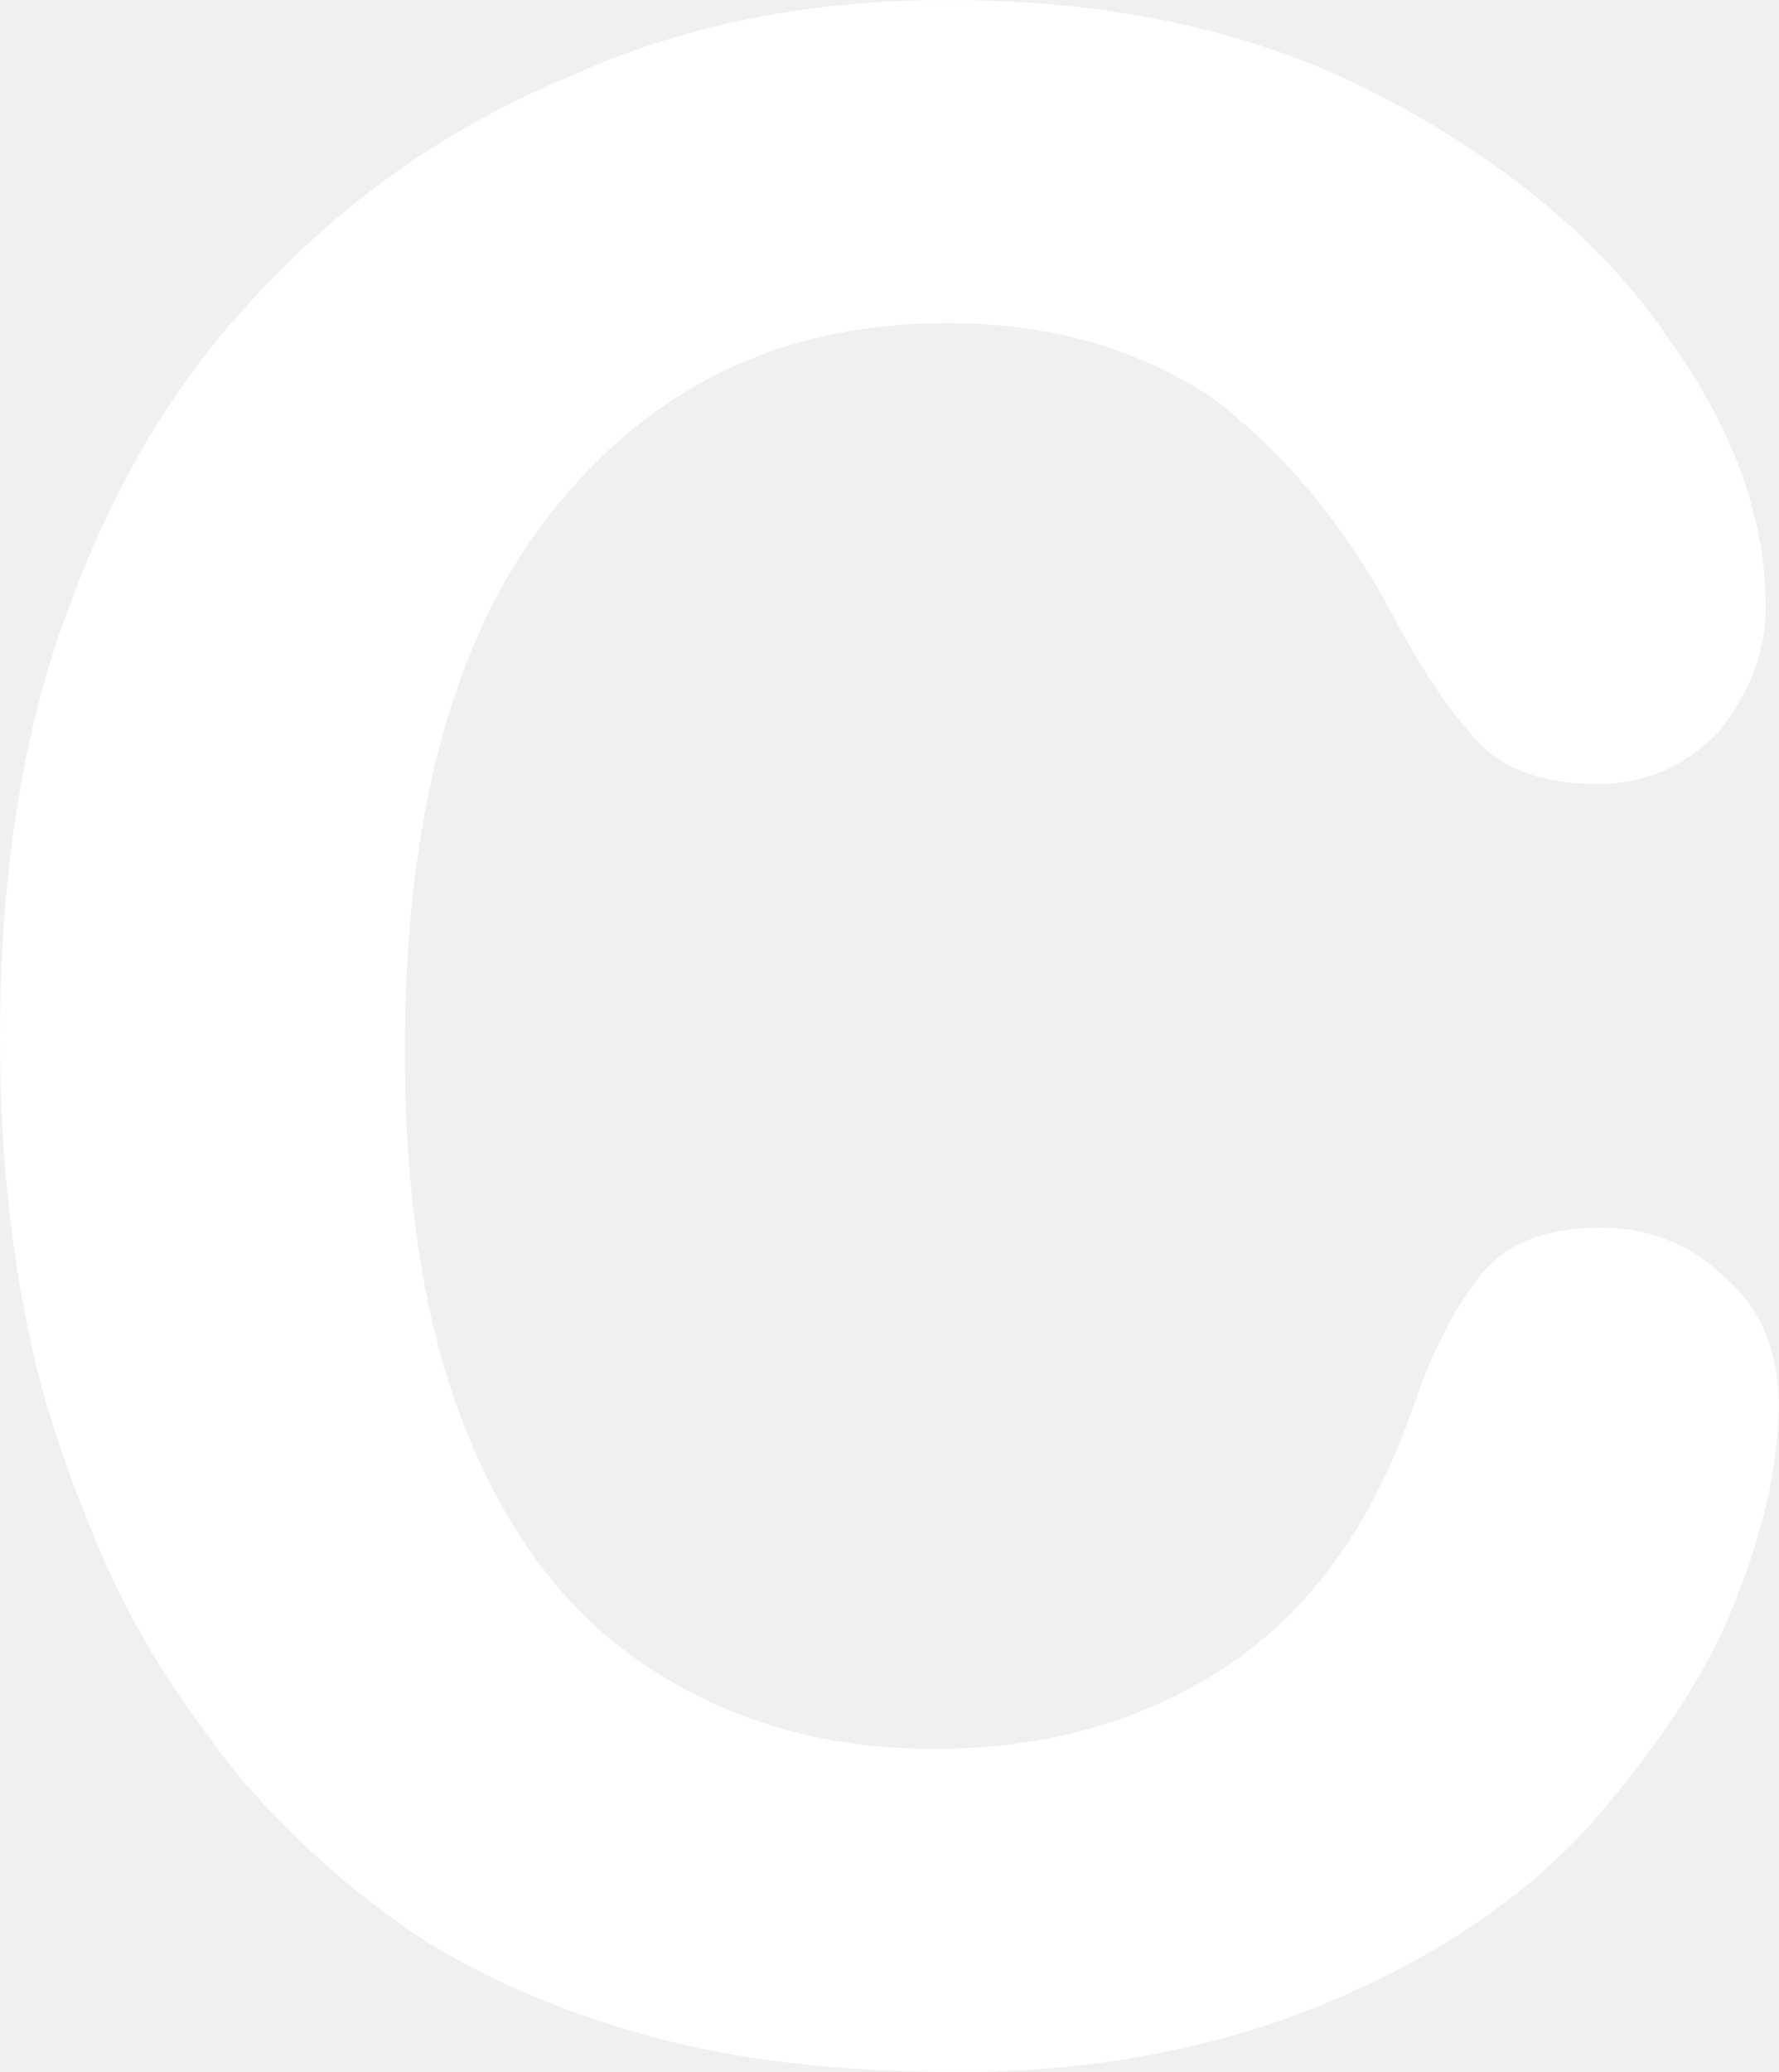
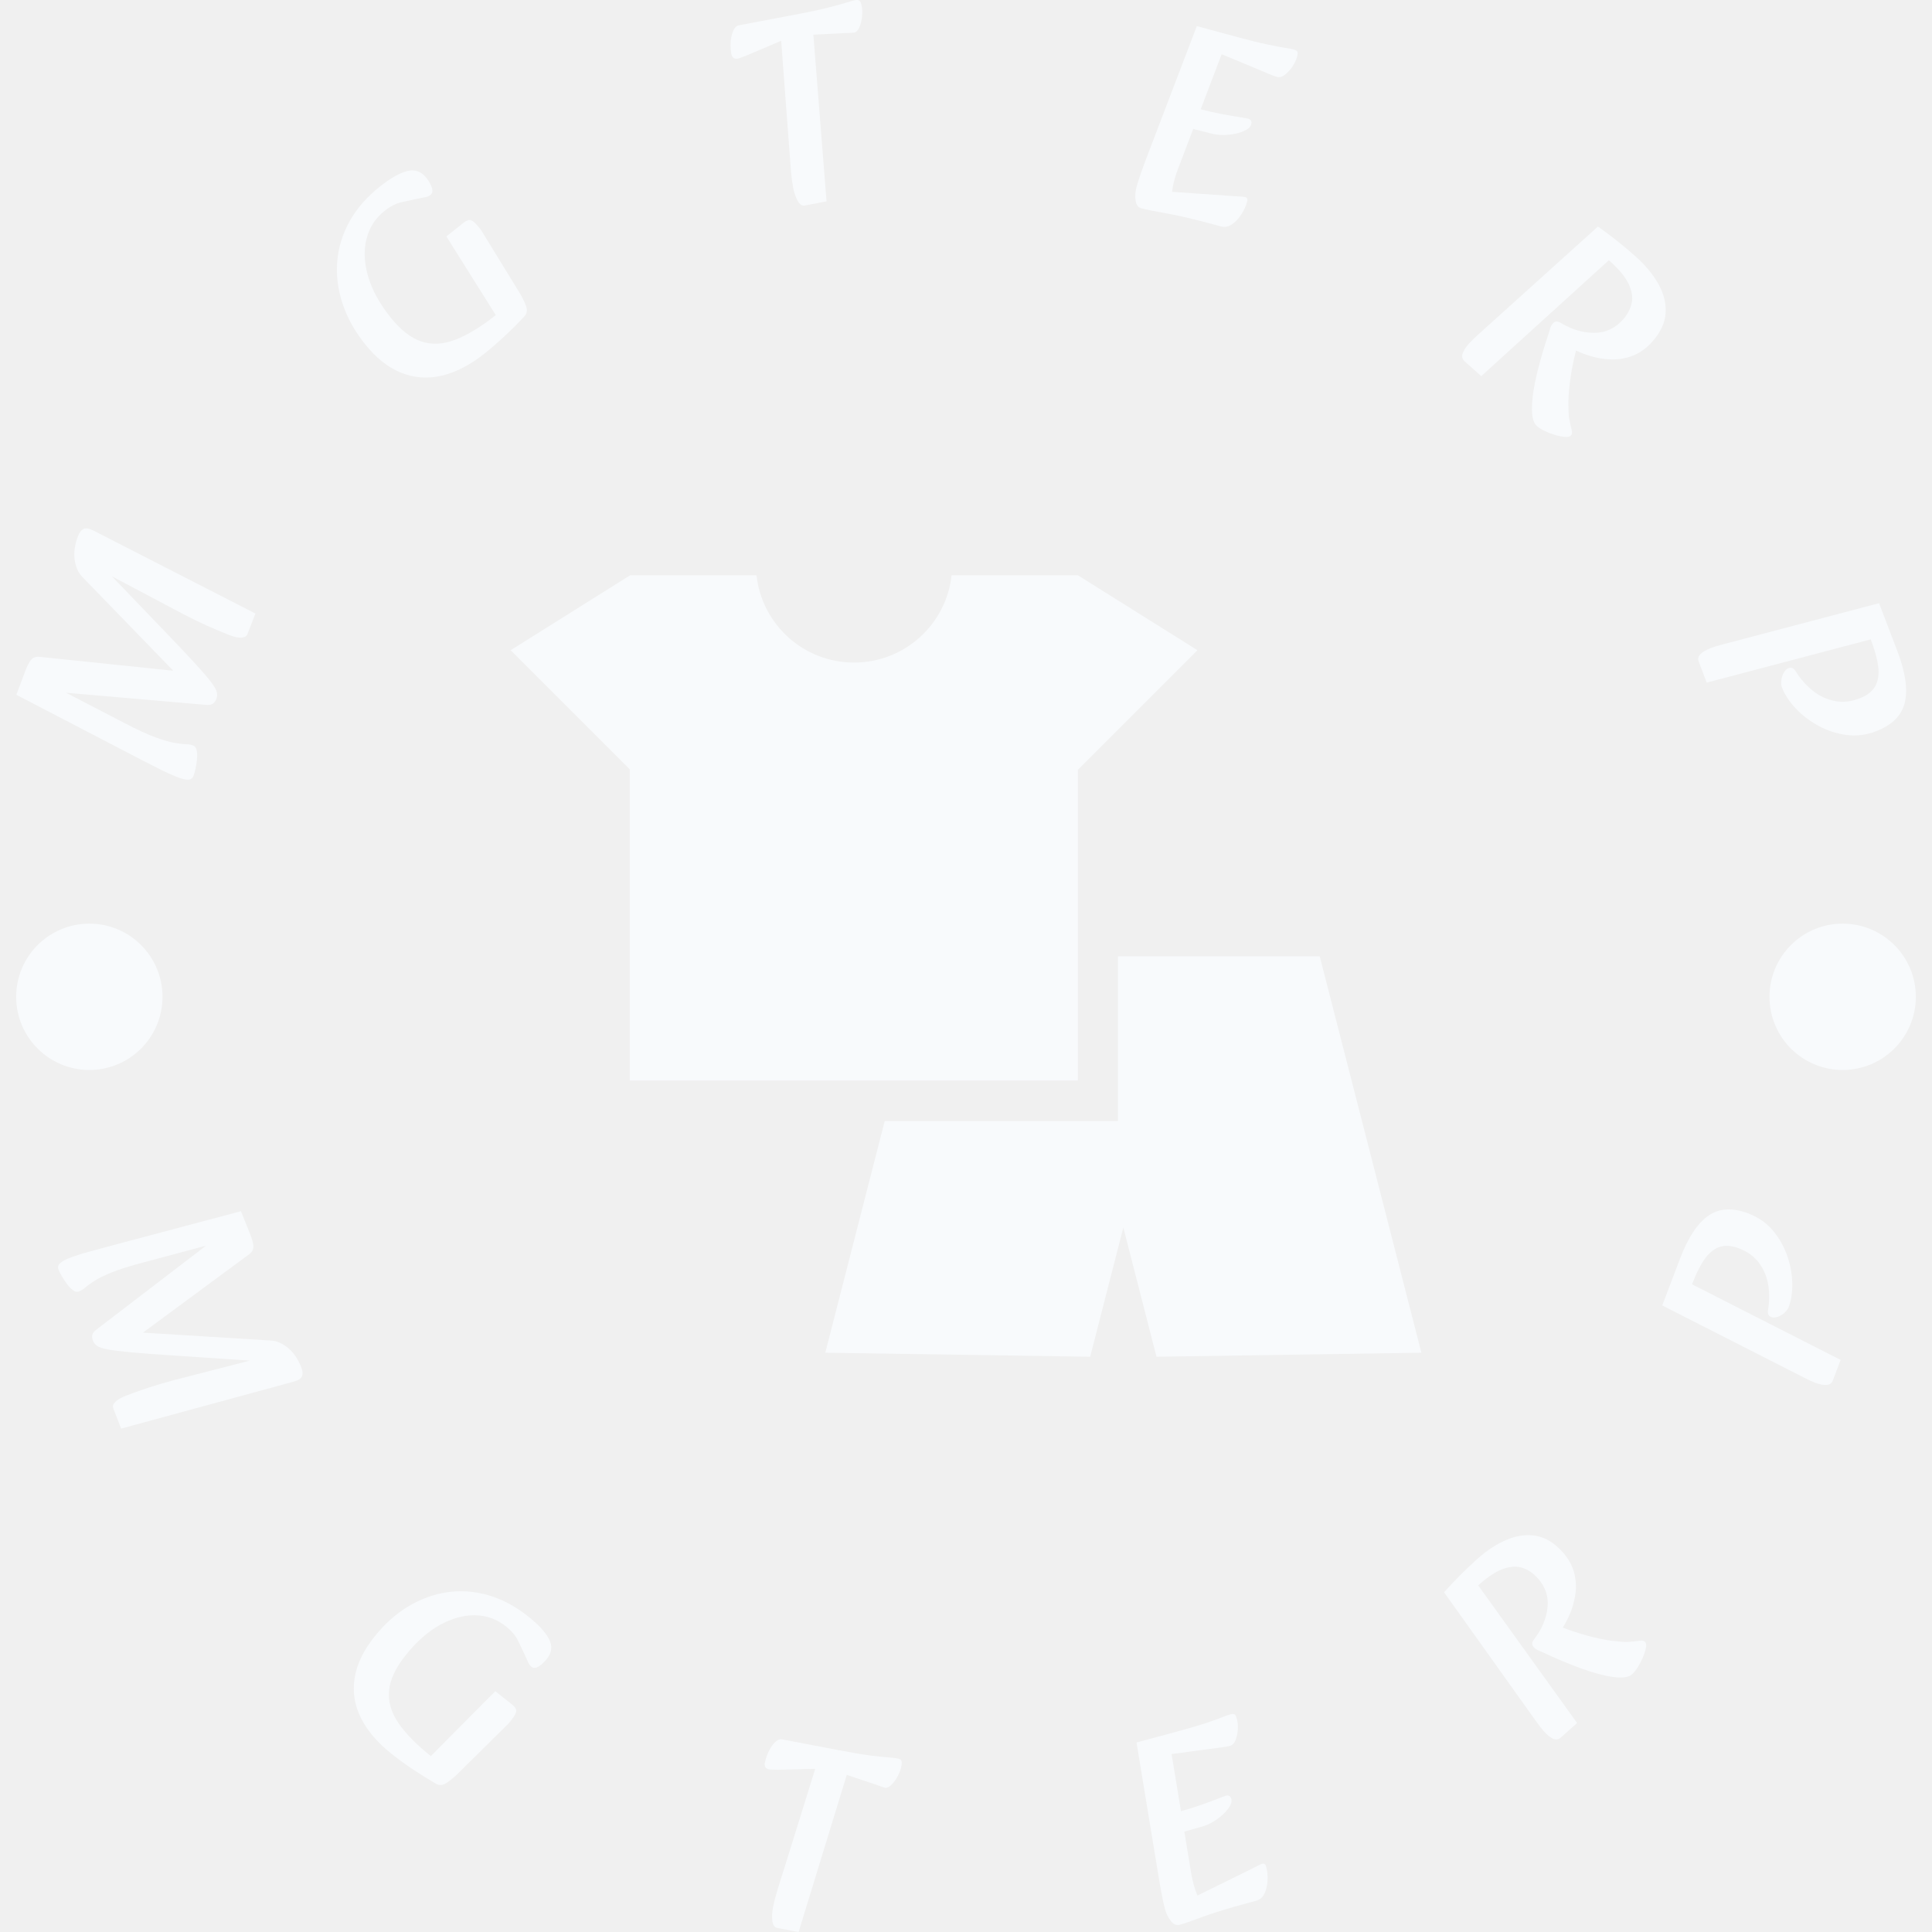
- <svg xmlns="http://www.w3.org/2000/svg" version="1.1" id="Layer_1" x="0px" y="0px" viewBox="0 0 41.3 48.1" style="enable-background:new 0 0 41.3 48.1;" xml:space="preserve">
-   <style type="text/css">
- 	.st0{fill:#FFFFFF;}
- </style>
-   <path class="st0" d="M41.3,32.6c0,1.5-0.4,3.1-1.1,4.8c-0.7,1.7-1.9,3.4-3.4,5.1c-1.6,1.7-3.6,3-6,4s-5.3,1.6-8.5,1.6  c-2.4,0-4.7-0.2-6.7-0.7s-3.8-1.2-5.5-2.2c-1.6-1-3.1-2.3-4.5-3.9c-1.2-1.5-2.3-3.1-3.1-4.9S1,32.7,0.6,30.6c-0.4-2-0.6-4.2-0.6-6.5  c0-3.7,0.5-7.1,1.6-10c1.1-3,2.6-5.5,4.7-7.6c2-2.1,4.4-3.7,7.1-4.8C16.1,0.5,19,0,22,0c3.8,0,7.1,0.7,10,2.2s5.2,3.4,6.7,5.6  c1.6,2.2,2.3,4.3,2.3,6.3c0,1.1-0.4,2-1.1,2.9c-0.8,0.8-1.7,1.2-2.8,1.2c-1.2,0-2.1-0.3-2.7-0.9c-0.6-0.6-1.3-1.6-2-2.9  c-1.2-2.3-2.7-4-4.3-5.2c-1.7-1.1-3.7-1.7-6.1-1.7c-3.9,0-6.9,1.5-9.2,4.4S9.4,19,9.4,24.4c0,3.6,0.5,6.6,1.5,9s2.4,4.2,4.3,5.4  c1.9,1.2,4,1.8,6.5,1.8c2.7,0,5-0.7,6.9-2s3.3-3.3,4.2-5.9c0.4-1.2,0.9-2.2,1.5-3s1.5-1.2,2.9-1.2c1.1,0,2.1,0.4,2.9,1.2  C40.9,30.4,41.3,31.4,41.3,32.6z" />
+ <svg xmlns="http://www.w3.org/2000/svg" version="1.1" width="1500" height="1500" viewBox="0 0 1500 1500">
+   <g transform="matrix(1,0,0,1,0,0)">
+     <svg viewBox="0 0 280 280" data-background-color="#fdfeff" preserveAspectRatio="xMidYMid meet" height="1500" width="1500">
+       <g id="tight-bounds" transform="matrix(1,0,0,1,0,0)">
+         <svg viewBox="0 0 280 280" height="280" width="280">
+           <g>
+             <svg viewBox="0 0 280 280" height="280" width="280">
+               <g>
+                 <svg viewBox="0 0 280 280" height="280" width="280">
+                   <g id="textblocktransform">
+                     <svg viewBox="0 0 280 280" height="280" width="280" id="textblock">
+                       <g>
+                         <svg viewBox="0 0 280 280" height="280" width="280">
+                           <g transform="matrix(1,0,0,1,74.00337,83.37032)">
+                             <svg viewBox="0 0 131.993 113.259" height="113.259" width="131.993">
+                               <g id="icon-0">
+                                 <svg version="1.1" x="0" y="0" viewBox="9.534 17.606 78.806 67.621" enable-background="new 0 0 100 100" xml:space="preserve" height="113.259" width="131.993" class="icon-jxe-0" data-fill-palette-color="accent" id="jxe-0">
+                                   <polygon points="79.545,50.58 62.084,50.58 62.084,64.834 41.903,64.834 36.763,84.877 59.682,85.227 62.551,74.041 65.42,85.227   88.34,84.877 " fill="#f8fafc" data-fill-palette-color="accent" />
+                                   <path d="M58.615 17.606H47.692A8.494 8.494 0 0 1 30.808 17.606H19.844V17.63L9.534 24.094 19.845 34.405V61.32H58.616V34.443L68.966 24.094z" fill="#f8fafc" data-fill-palette-color="accent" />
+                                 </svg>
+                               </g>
+                             </svg>
+                           </g>
+                           <g id="text-0">
+                             <path d="M28.048 112.424v0c-0.156 0.401-0.443 0.592-0.861 0.575-0.416-0.025-0.884-0.138-1.404-0.341v0c-0.871-0.338-1.776-0.748-2.715-1.227-0.941-0.474-1.862-0.943-2.762-1.409v0l-17.936-9.328 1.16-3.097c0.369-1.025 0.71-1.697 1.022-2.015 0.308-0.328 0.735-0.454 1.282-0.378v0l22.24 2.313-0.823 1.898-15.36-15.845c-0.569-0.596-0.927-1.42-1.073-2.473-0.146-1.052 0.021-2.199 0.503-3.439v0c0.192-0.495 0.456-0.829 0.79-1.002 0.338-0.164 0.827-0.079 1.469 0.257v0l23.439 12.007-1.158 2.979c-0.124 0.32-0.421 0.489-0.89 0.509-0.463 0.022-1.055-0.107-1.775-0.387v0c-1.015-0.394-2.103-0.853-3.263-1.376-1.166-0.525-2.27-1.062-3.311-1.611v0l-11.215-5.937 0.238-0.167 8.587 8.94c1.746 1.818 3.125 3.28 4.137 4.388 1.012 1.107 1.751 1.971 2.217 2.592 0.472 0.623 0.748 1.109 0.829 1.458 0.083 0.342 0.066 0.664-0.051 0.965v0c-0.124 0.32-0.297 0.559-0.517 0.718-0.218 0.153-0.574 0.206-1.068 0.159v0l-21.108-1.831 0.09-0.343 9.219 4.783c1.876 0.981 3.402 1.686 4.577 2.113 1.175 0.428 2.103 0.695 2.783 0.801 0.684 0.114 1.226 0.177 1.625 0.188 0.393 0.009 0.737 0.07 1.032 0.184v0c0.276 0.107 0.446 0.346 0.511 0.718 0.074 0.368 0.087 0.798 0.039 1.292-0.048 0.494-0.12 0.959-0.219 1.397-0.102 0.429-0.195 0.753-0.28 0.972z" fill="#f8fafc" data-fill-palette-color="primary" />
+                             <path d="M70.211 51.244v0c-2.081 1.649-4.143 2.716-6.185 3.202-2.041 0.477-4.012 0.332-5.915-0.434-1.897-0.77-3.653-2.175-5.268-4.213v0c-1.486-1.876-2.559-3.83-3.218-5.864-0.669-2.035-0.917-4.059-0.746-6.073 0.167-2.019 0.764-3.95 1.791-5.793 1.028-1.852 2.49-3.53 4.387-5.033v0c1.517-1.202 2.834-1.949 3.949-2.241 1.11-0.288 2.037 0.037 2.779 0.975v0c0.397 0.501 0.666 0.982 0.809 1.443 0.147 0.467 0.075 0.815-0.214 1.045v0c-0.211 0.167-0.479 0.277-0.806 0.33-0.332 0.057-0.699 0.13-1.102 0.217v0c-0.701 0.144-1.454 0.308-2.26 0.492-0.805 0.175-1.634 0.6-2.488 1.276v0c-1.333 1.056-2.203 2.41-2.61 4.062-0.411 1.646-0.336 3.44 0.224 5.38 0.559 1.95 1.631 3.926 3.218 5.929v0c1.469 1.855 2.972 3.036 4.506 3.543 1.544 0.509 3.198 0.421 4.961-0.264 1.764-0.686 3.707-1.87 5.831-3.553v0l-7.162-11.409 2.505-1.985c0.416-0.33 0.767-0.449 1.054-0.359 0.296 0.092 0.665 0.417 1.107 0.975v0c0.1 0.126 0.2 0.253 0.301 0.38 0.1 0.126 0.188 0.259 0.262 0.396v0l5.416 8.831c0.401 0.669 0.704 1.295 0.909 1.879 0.205 0.584 0.125 1.072-0.242 1.465v0c-0.989 1.058-1.968 2.035-2.938 2.932-0.966 0.903-1.918 1.725-2.855 2.469z" fill="#f8fafc" data-fill-palette-color="primary" />
+                             <path d="M119.788 29.185l-3.14 0.597c-0.416 0.079-0.769-0.158-1.059-0.713-0.297-0.553-0.512-1.182-0.646-1.889v0c-0.134-0.707-0.238-1.505-0.311-2.394-0.074-0.896-0.166-2.117-0.275-3.663v0l-1.144-15.209-5.034 2.137c-0.3 0.112-0.559 0.209-0.776 0.291-0.21 0.081-0.368 0.132-0.474 0.151v0c-0.291 0.055-0.516 0.002-0.677-0.159-0.167-0.16-0.262-0.371-0.284-0.633v0c-0.098-0.659-0.116-1.278-0.055-1.858 0.068-0.581 0.2-1.071 0.398-1.471 0.19-0.406 0.443-0.638 0.76-0.699v0l8.42-1.599c2.008-0.381 3.572-0.719 4.693-1.014 1.122-0.288 1.958-0.519 2.507-0.692 0.549-0.173 0.969-0.287 1.259-0.341v0c0.258-0.049 0.449-0.031 0.575 0.055 0.124 0.079 0.23 0.274 0.316 0.586v0c0.126 0.517 0.157 1.079 0.095 1.686-0.056 0.606-0.184 1.137-0.386 1.592-0.201 0.456-0.443 0.71-0.727 0.764v0c-0.185 0.035-0.465 0.057-0.839 0.067-0.376 0.003-0.806 0.023-1.292 0.061v0l-3.813 0.19z" fill="#f8fafc" data-fill-palette-color="primary" />
+                             <path d="M165.413 30.191v0c-0.461-0.124-0.738-0.502-0.833-1.133-0.094-0.631-0.048-1.291 0.138-1.979v0c0.27-0.999 0.827-2.597 1.669-4.792v0l7.064-18.501 5.928 1.601c1.817 0.491 3.267 0.847 4.349 1.07 1.088 0.224 1.916 0.382 2.483 0.472 0.569 0.084 0.98 0.16 1.234 0.228v0c0.286 0.077 0.471 0.176 0.557 0.297 0.094 0.116 0.088 0.369-0.017 0.758v0c-0.124 0.461-0.347 0.937-0.667 1.428-0.327 0.49-0.692 0.886-1.094 1.188-0.397 0.311-0.787 0.414-1.17 0.311v0c-0.26-0.07-0.674-0.224-1.244-0.462-0.57-0.237-1.21-0.508-1.922-0.811v0l-4.837-2.006-6.357 16.697c-0.197 0.525-0.369 1.056-0.514 1.595-0.145 0.539-0.252 1.088-0.32 1.648v0l8.672 0.607c0.487 0.027 0.898 0.051 1.234 0.072 0.342 0.023 0.565 0.048 0.669 0.076v0c0.305 0.082 0.409 0.302 0.313 0.659v0c-0.173 0.642-0.461 1.268-0.862 1.877-0.395 0.611-0.847 1.087-1.358 1.43-0.504 0.344-1.038 0.44-1.602 0.288v0l-1.149-0.31c-2.875-0.776-5.154-1.308-6.838-1.596-1.682-0.294-2.858-0.531-3.526-0.712zM175.722 19.397l-4.954-1.264 1.305-2.823 1.85 0.5c1.103 0.298 2.152 0.539 3.146 0.724 0.994 0.185 1.836 0.329 2.526 0.431 0.688 0.109 1.119 0.187 1.295 0.235v0c0.208 0.056 0.349 0.153 0.422 0.292 0.072 0.145 0.08 0.321 0.025 0.528v0c-0.103 0.383-0.467 0.71-1.09 0.98-0.625 0.277-1.355 0.452-2.189 0.527-0.836 0.081-1.615 0.037-2.336-0.13z" fill="#f8fafc" data-fill-palette-color="primary" />
+                             <path d="M222.744 61.753v0c-0.517-0.461-0.756-1.38-0.717-2.758 0.03-1.378 0.27-2.996 0.72-4.855 0.45-1.859 1.012-3.789 1.687-5.79v0c0.076-0.247 0.154-0.506 0.233-0.777 0.08-0.262 0.21-0.493 0.389-0.694v0c0.192-0.216 0.396-0.309 0.612-0.278 0.221 0.035 0.421 0.114 0.6 0.237v0c1.573 0.942 3.174 1.409 4.801 1.401 1.632-0.013 3.014-0.655 4.146-1.925v0c0.635-0.713 1.052-1.489 1.251-2.329 0.195-0.835 0.055-1.77-0.419-2.804-0.473-1.025-1.395-2.148-2.766-3.368v0l-0.113-0.101-18.491 16.801-2.417-2.153c-0.336-0.3-0.432-0.673-0.286-1.119 0.146-0.437 0.458-0.924 0.937-1.461v0c0.353-0.397 0.781-0.816 1.284-1.26v0l17.392-15.687c0.963 0.678 1.896 1.378 2.799 2.102 0.908 0.719 1.789 1.458 2.642 2.218v0c1.446 1.288 2.559 2.635 3.34 4.043 0.776 1.403 1.117 2.809 1.022 4.219-0.1 1.406-0.742 2.773-1.927 4.103v0c-0.832 0.934-1.757 1.604-2.776 2.01-1.019 0.406-2.077 0.594-3.174 0.562-1.092-0.027-2.167-0.211-3.224-0.55-1.052-0.334-2.037-0.766-2.953-1.293v0l1.569-1.276c-0.584 2.01-0.995 3.8-1.233 5.37-0.238 1.561-0.361 2.866-0.367 3.914-0.006 1.048 0.024 1.813 0.09 2.294v0c0.162 0.819 0.288 1.405 0.38 1.757 0.097 0.356 0.067 0.622-0.09 0.797v0c-0.161 0.181-0.45 0.252-0.866 0.215-0.416-0.028-0.893-0.12-1.43-0.275-0.533-0.16-1.042-0.356-1.526-0.59-0.485-0.234-0.858-0.467-1.119-0.7z" fill="#f8fafc" data-fill-palette-color="primary" />
+                             <path d="M247.353 98.931l-1.156-3.024c-0.161-0.421-0.074-0.796 0.261-1.125 0.331-0.321 0.832-0.61 1.504-0.866v0c0.496-0.19 1.069-0.366 1.719-0.528v0l22.644-5.97 2.647 6.922c1.169 3.058 1.534 5.538 1.096 7.44-0.439 1.902-1.838 3.305-4.2 4.207v0c-1.438 0.55-2.879 0.723-4.324 0.52-1.445-0.203-2.798-0.654-4.058-1.352-1.266-0.696-2.358-1.538-3.276-2.526-0.917-0.988-1.571-1.99-1.959-3.007v0c-0.103-0.27-0.132-0.608-0.086-1.015 0.042-0.398 0.157-0.765 0.345-1.103 0.179-0.342 0.406-0.566 0.682-0.671v0c0.27-0.103 0.495-0.089 0.676 0.044 0.178 0.126 0.318 0.285 0.419 0.476v0c0.647 1.034 1.437 1.933 2.371 2.699 0.933 0.766 1.984 1.274 3.153 1.526 1.162 0.254 2.387 0.135 3.673-0.357v0c1.118-0.427 1.885-1.027 2.303-1.799 0.418-0.771 0.557-1.714 0.42-2.826-0.144-1.111-0.505-2.423-1.084-3.936v0z" fill="#f8fafc" data-fill-palette-color="primary" />
+                             <path d="M2.344 144.465c0-5.856 4.748-10.604 10.604-10.604 5.856 0 10.604 4.748 10.604 10.604 0 5.856-4.748 10.604-10.604 10.604-5.856 0-10.604-4.748-10.604-10.604z" fill="#f8fafc" data-fill-palette-color="primary" />
+                             <path d="M256.448 144.465c0-5.856 4.748-10.604 10.604-10.604 5.856 0 10.604 4.748 10.604 10.604 0 5.856-4.748 10.604-10.604 10.604-5.856 0-10.604-4.748-10.604-10.604z" fill="#f8fafc" data-fill-palette-color="primary" />
+                           </g>
+                           <g id="text-1">
+                             <path d="M8.484 184.022v0c-0.15-0.389-0.063-0.714 0.26-0.976 0.315-0.266 0.73-0.498 1.244-0.697v0c0.853-0.33 1.778-0.629 2.777-0.9 1.002-0.279 1.986-0.548 2.953-0.806v0l19.203-5.107 1.211 3.023c0.41 0.987 0.607 1.701 0.589 2.14-0.011 0.437-0.237 0.812-0.678 1.127v0l-17.689 13.051-0.659-1.929 21.651 1.341c0.807 0.056 1.614 0.418 2.42 1.086 0.806 0.669 1.444 1.611 1.914 2.828v0c0.189 0.489 0.217 0.907 0.084 1.253-0.133 0.347-0.543 0.61-1.23 0.789v0l-24.981 6.8-1.13-2.925c-0.124-0.32-0.024-0.639 0.3-0.959 0.323-0.32 0.839-0.616 1.547-0.89v0c0.997-0.385 2.093-0.776 3.287-1.173 1.197-0.39 2.354-0.733 3.473-1.029v0l12.073-3.108-0.054 0.28-12.171-0.81c-2.47-0.163-4.437-0.311-5.901-0.444-1.473-0.137-2.586-0.276-3.339-0.417-0.754-0.141-1.273-0.311-1.56-0.511-0.286-0.199-0.485-0.443-0.596-0.732v0c-0.124-0.32-0.16-0.609-0.108-0.866 0.052-0.258 0.274-0.531 0.667-0.82v0l16.543-12.662 0.165 0.314-9.864 2.644c-2.01 0.524-3.585 1.018-4.725 1.48-1.132 0.466-1.984 0.889-2.558 1.27-0.57 0.372-1 0.685-1.29 0.942-0.299 0.252-0.592 0.434-0.881 0.545v0c-0.27 0.104-0.552 0.044-0.848-0.18-0.293-0.218-0.587-0.522-0.882-0.913-0.289-0.393-0.542-0.778-0.76-1.155-0.22-0.383-0.373-0.685-0.457-0.904z" fill="#f8fafc" data-fill-palette-color="secondary" />
+                             <path d="M56.741 254.174v0c-2.041-1.624-3.521-3.359-4.439-5.207-0.918-1.847-1.221-3.767-0.907-5.759 0.31-1.987 1.262-3.983 2.856-5.987v0c1.465-1.841 3.099-3.307 4.903-4.397 1.8-1.085 3.683-1.773 5.649-2.064 1.967-0.291 3.949-0.148 5.948 0.428 2.003 0.571 3.932 1.595 5.789 3.072v0c1.494 1.189 2.504 2.284 3.029 3.286 0.52 0.998 0.414 1.957-0.318 2.878v0c-0.389 0.489-0.79 0.858-1.202 1.106-0.408 0.243-0.756 0.249-1.045 0.018v0c-0.2-0.159-0.363-0.392-0.489-0.698-0.13-0.301-0.28-0.635-0.451-1.003v0c-0.298-0.641-0.625-1.326-0.981-2.056-0.346-0.731-0.94-1.431-1.782-2.1v0c-1.31-1.042-2.798-1.573-4.465-1.594-1.663-0.026-3.367 0.448-5.113 1.421-1.741 0.968-3.392 2.434-4.953 4.396v0c-1.448 1.82-2.244 3.523-2.389 5.109-0.14 1.59 0.313 3.153 1.359 4.689 1.046 1.536 2.613 3.135 4.701 4.796v0l9.341-9.409 2.454 1.953c0.41 0.326 0.604 0.639 0.58 0.938-0.023 0.299-0.255 0.725-0.694 1.278v0c-0.1 0.126-0.199 0.25-0.295 0.371-0.096 0.121-0.205 0.236-0.327 0.345v0l-7.243 7.161c-0.553 0.522-1.086 0.949-1.598 1.28-0.508 0.326-0.993 0.357-1.453 0.094v0c-1.234-0.716-2.39-1.433-3.467-2.153-1.078-0.729-2.077-1.459-2.998-2.192z" fill="#f8fafc" data-fill-palette-color="secondary" />
+                             <path d="M115.74 280l-3.08-0.589c-0.409-0.078-0.652-0.422-0.727-1.032-0.067-0.615-0.034-1.269 0.099-1.963v0c0.133-0.693 0.327-1.46 0.583-2.3 0.25-0.842 0.61-1.991 1.08-3.449v0l4.451-14.311-5.374 0.132c-0.319-0.013-0.591-0.021-0.817-0.023-0.225-0.002-0.391-0.013-0.496-0.033v0c-0.277-0.053-0.465-0.181-0.563-0.385-0.091-0.202-0.099-0.43-0.024-0.682v0c0.149-0.635 0.358-1.208 0.626-1.718 0.269-0.51 0.564-0.912 0.888-1.206 0.324-0.301 0.642-0.421 0.952-0.362v0l8.27 1.582c1.981 0.379 3.536 0.638 4.666 0.779 1.131 0.134 1.98 0.221 2.547 0.261 0.559 0.045 0.981 0.095 1.265 0.149v0c0.258 0.049 0.426 0.133 0.506 0.251 0.085 0.126 0.112 0.343 0.081 0.652v0c-0.072 0.52-0.248 1.048-0.528 1.583-0.272 0.53-0.582 0.967-0.929 1.311-0.348 0.351-0.66 0.5-0.937 0.447v0c-0.178-0.034-0.443-0.119-0.793-0.255-0.344-0.134-0.742-0.272-1.194-0.413v0l-3.57-1.196z" fill="#f8fafc" data-fill-palette-color="secondary" />
+                             <path d="M170.958 278.955v0c-0.454 0.123-0.877-0.063-1.268-0.556-0.389-0.487-0.676-1.071-0.859-1.753v0c-0.266-0.986-0.585-2.62-0.958-4.901v0l-3.16-19.21 5.832-1.574c1.791-0.484 3.201-0.896 4.23-1.236 1.027-0.347 1.805-0.626 2.333-0.839 0.528-0.212 0.918-0.352 1.171-0.42v0c0.273-0.074 0.48-0.081 0.621-0.022 0.135 0.061 0.253 0.28 0.354 0.657v0c0.123 0.454 0.168 0.971 0.137 1.55-0.033 0.573-0.144 1.09-0.333 1.552-0.19 0.455-0.474 0.734-0.85 0.836v0c-0.253 0.068-0.679 0.142-1.278 0.219-0.603 0.086-1.282 0.176-2.037 0.268v0l-5.1 0.687 2.854 17.34c0.096 0.538 0.217 1.073 0.36 1.606 0.144 0.532 0.322 1.051 0.535 1.558v0l7.671-3.774c0.428-0.22 0.792-0.405 1.093-0.556 0.294-0.149 0.493-0.238 0.597-0.265v0c0.305-0.082 0.506 0.055 0.602 0.411v0c0.17 0.63 0.236 1.301 0.199 2.015-0.044 0.715-0.194 1.344-0.451 1.887-0.257 0.543-0.665 0.89-1.223 1.04v0l-1.13 0.305c-2.83 0.764-5.032 1.439-6.608 2.024-1.567 0.59-2.679 0.974-3.334 1.151zM174.362 264.678l-4.819 1.374-0.299-3.042 1.82-0.492c1.084-0.293 2.095-0.607 3.035-0.944 0.941-0.331 1.729-0.623 2.363-0.879 0.634-0.255 1.039-0.406 1.215-0.453v0c0.201-0.054 0.369-0.037 0.505 0.052 0.127 0.084 0.218 0.227 0.272 0.428v0c0.103 0.383-0.044 0.844-0.441 1.383-0.391 0.537-0.922 1.046-1.593 1.526-0.671 0.481-1.357 0.829-2.058 1.047z" fill="#f8fafc" data-fill-palette-color="secondary" />
+                             <path d="M236.541 242.644v0c-0.506 0.452-1.43 0.583-2.772 0.392-1.337-0.185-2.889-0.602-4.657-1.249-1.768-0.648-3.591-1.413-5.469-2.296v0c-0.237-0.104-0.481-0.211-0.731-0.32-0.251-0.109-0.461-0.259-0.632-0.45v0c-0.192-0.216-0.261-0.429-0.206-0.64 0.059-0.206 0.158-0.389 0.295-0.547v0c1.096-1.438 1.731-2.951 1.907-4.541 0.176-1.59-0.294-3.009-1.408-4.258v0c-0.627-0.702-1.339-1.197-2.137-1.485-0.798-0.288-1.726-0.257-2.783 0.092-1.058 0.349-2.259 1.124-3.603 2.324v0l-0.112 0.101 14.33 19.944-2.37 2.115c-0.331 0.295-0.703 0.348-1.116 0.158-0.413-0.19-0.854-0.548-1.324-1.074v0c-0.349-0.391-0.713-0.855-1.093-1.391v0l-13.376-18.755c0.772-0.861 1.56-1.694 2.363-2.501 0.803-0.807 1.625-1.586 2.468-2.338v0c1.419-1.267 2.86-2.202 4.322-2.804 1.462-0.603 2.874-0.777 4.236-0.524 1.366 0.258 2.631 1.04 3.795 2.343v0c0.819 0.918 1.371 1.899 1.654 2.944 0.279 1.039 0.343 2.09 0.193 3.153-0.151 1.072-0.448 2.103-0.89 3.091-0.447 0.994-0.982 1.908-1.605 2.745v0l-1.076-1.675c1.902 0.789 3.606 1.39 5.111 1.803 1.5 0.409 2.761 0.676 3.782 0.8 1.026 0.12 1.778 0.175 2.255 0.164v0c0.818-0.063 1.404-0.123 1.759-0.179 0.355-0.056 0.612 0.004 0.769 0.18v0c0.157 0.176 0.195 0.466 0.115 0.87-0.08 0.405-0.225 0.859-0.435 1.361-0.214 0.507-0.463 0.985-0.745 1.436-0.287 0.446-0.559 0.782-0.815 1.011z" fill="#f8fafc" data-fill-palette-color="secondary" />
+                             <path d="M266.758 197.093l-1.129 2.969c-0.158 0.415-0.464 0.633-0.917 0.654-0.456 0.028-1.015-0.084-1.675-0.334v0c-0.49-0.186-1.026-0.433-1.606-0.74v0l-20.526-10.448 2.591-6.814c1.142-3.003 2.5-5.062 4.074-6.175 1.565-1.109 3.507-1.223 5.825-0.342v0c1.42 0.54 2.595 1.357 3.524 2.451 0.923 1.092 1.618 2.309 2.085 3.652 0.47 1.337 0.719 2.668 0.746 3.994 0.03 1.32-0.146 2.483-0.528 3.489v0c-0.103 0.27-0.301 0.536-0.595 0.799-0.296 0.269-0.624 0.468-0.982 0.597-0.356 0.123-0.669 0.134-0.939 0.031v0c-0.264-0.1-0.42-0.257-0.469-0.469-0.042-0.21-0.039-0.418 0.01-0.622v0c0.198-1.183 0.205-2.364 0.019-3.542-0.181-1.169-0.617-2.227-1.307-3.172-0.688-0.952-1.667-1.669-2.936-2.152v0c-1.1-0.418-2.054-0.479-2.864-0.183-0.81 0.296-1.528 0.897-2.153 1.803-0.625 0.906-1.22 2.103-1.787 3.592v0z" fill="#f8fafc" data-fill-palette-color="secondary" />
+                           </g>
+                         </svg>
+                       </g>
+                     </svg>
+                   </g>
+                 </svg>
+               </g>
+             </svg>
+           </g>
+           <defs />
+         </svg>
+         <rect width="280" height="280" fill="none" stroke="none" visibility="hidden" />
+       </g>
+     </svg>
+   </g>
</svg>
